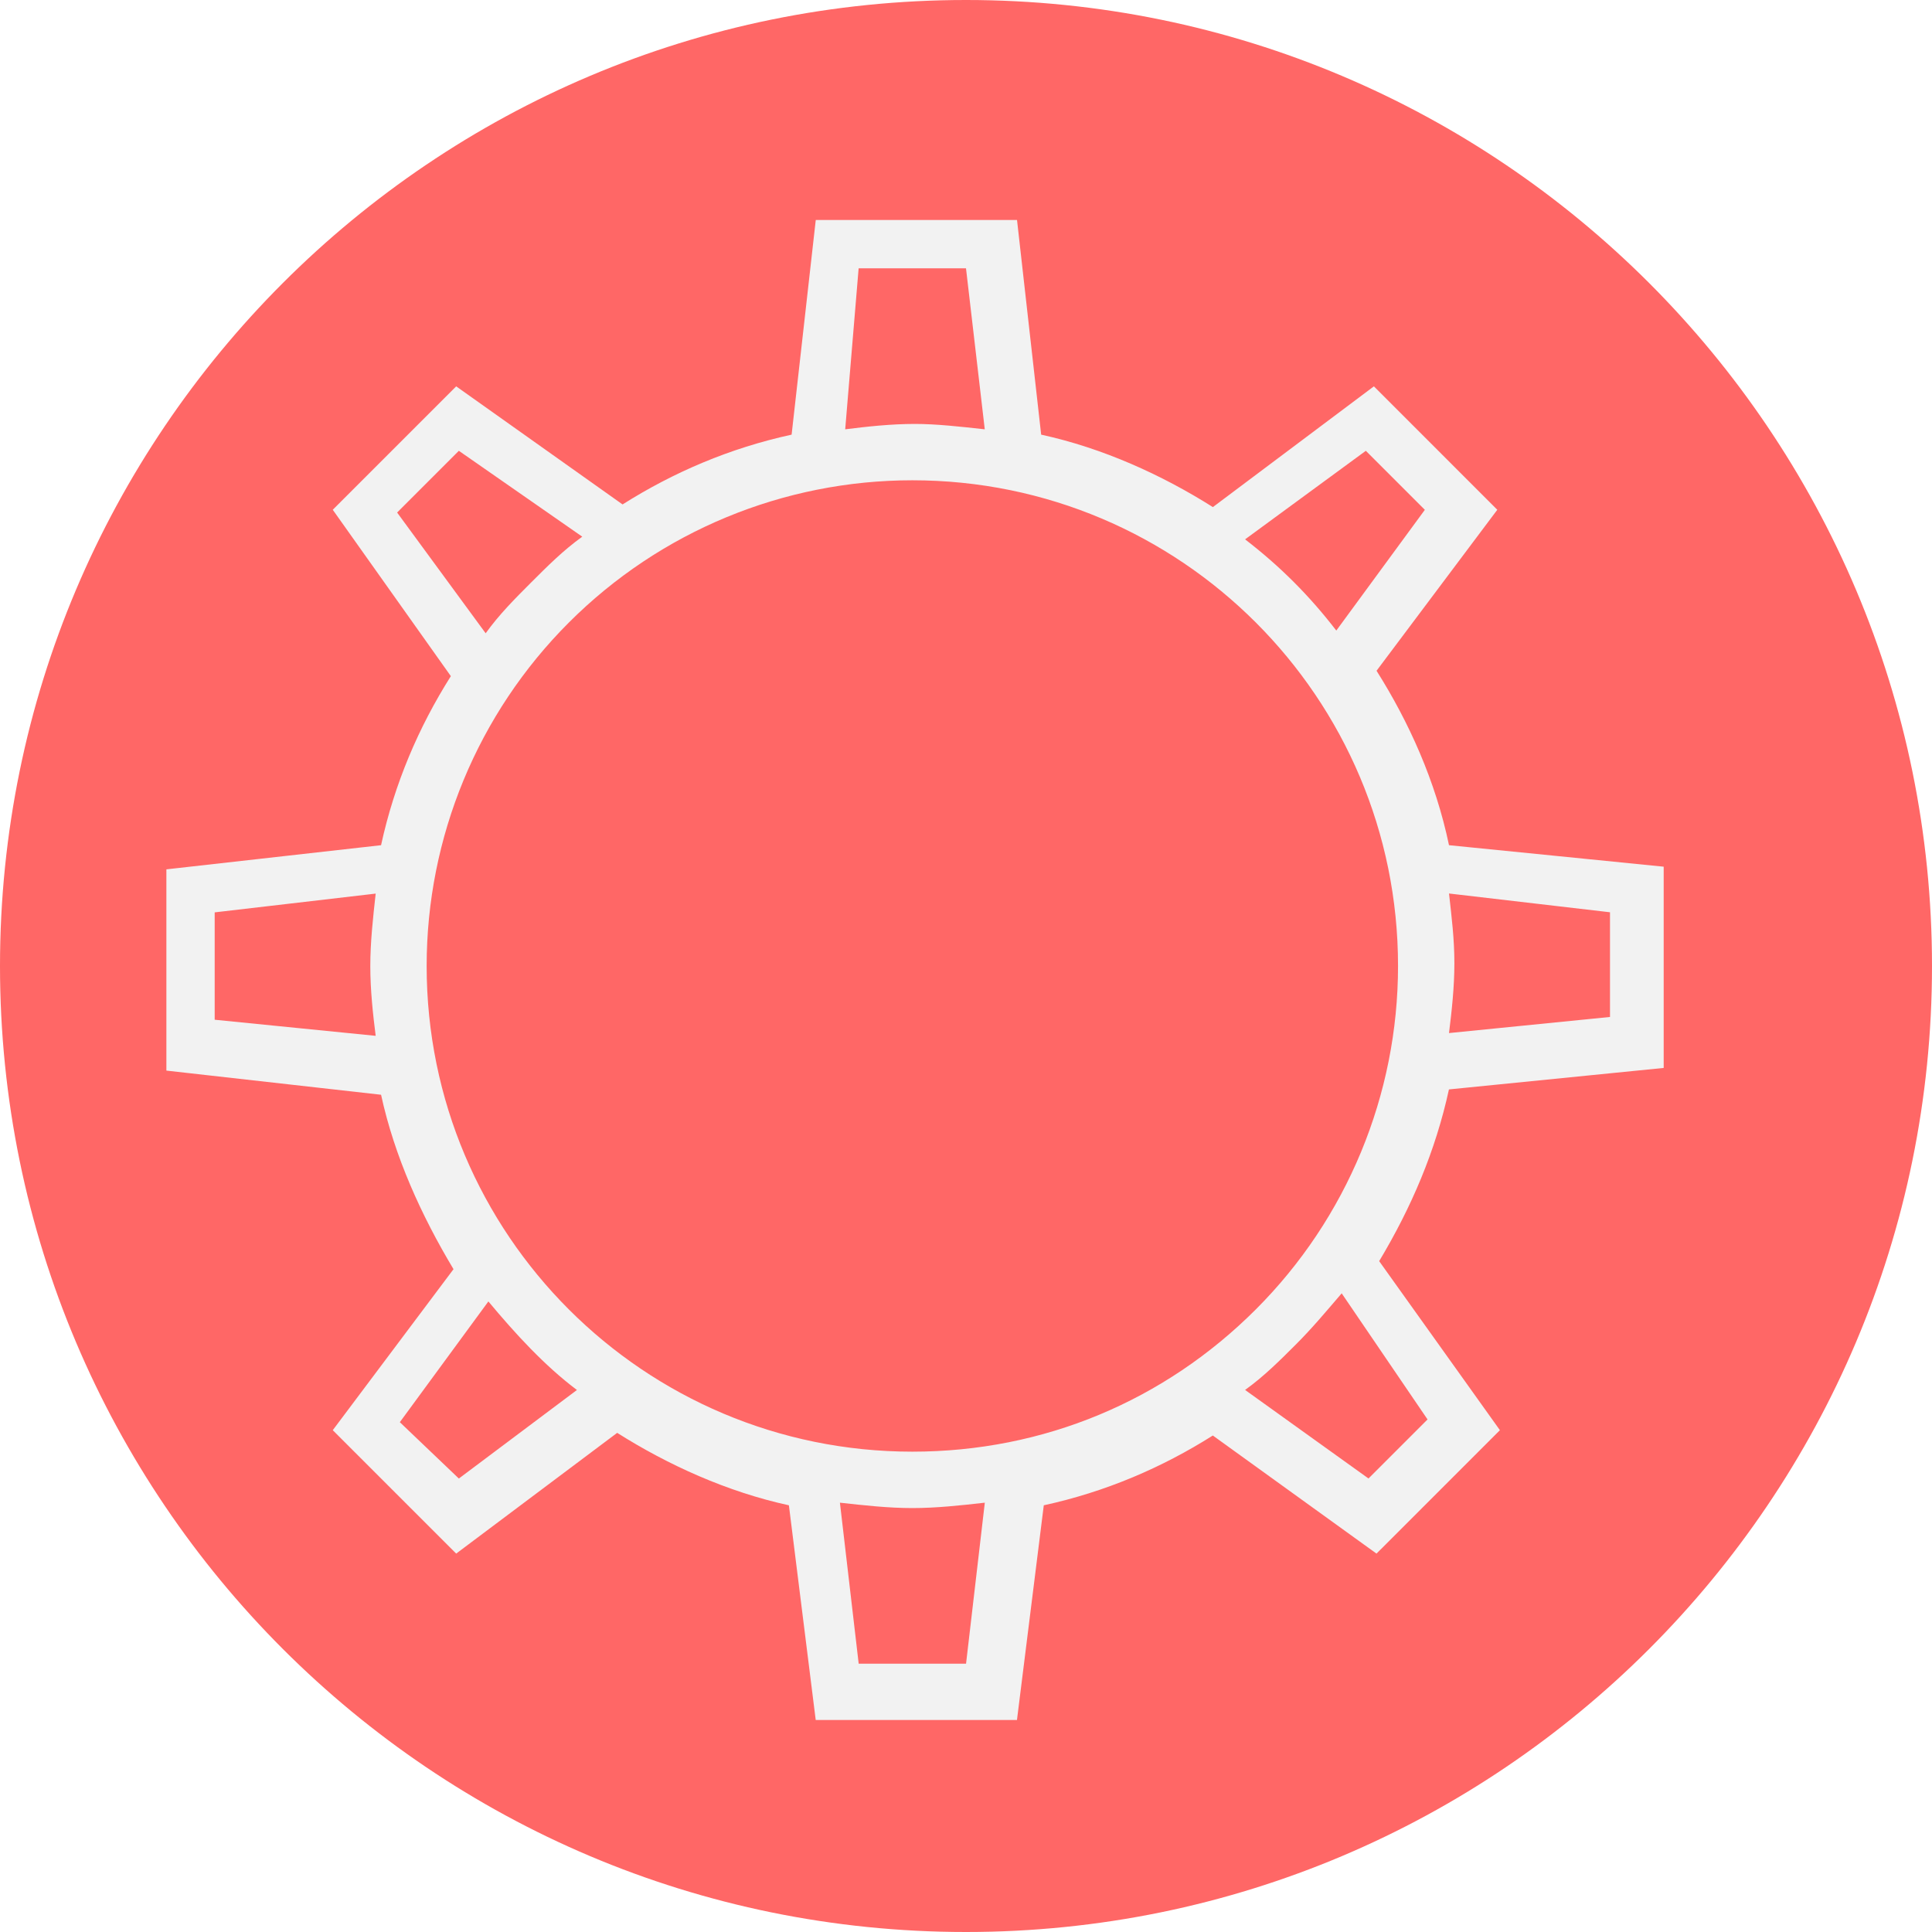
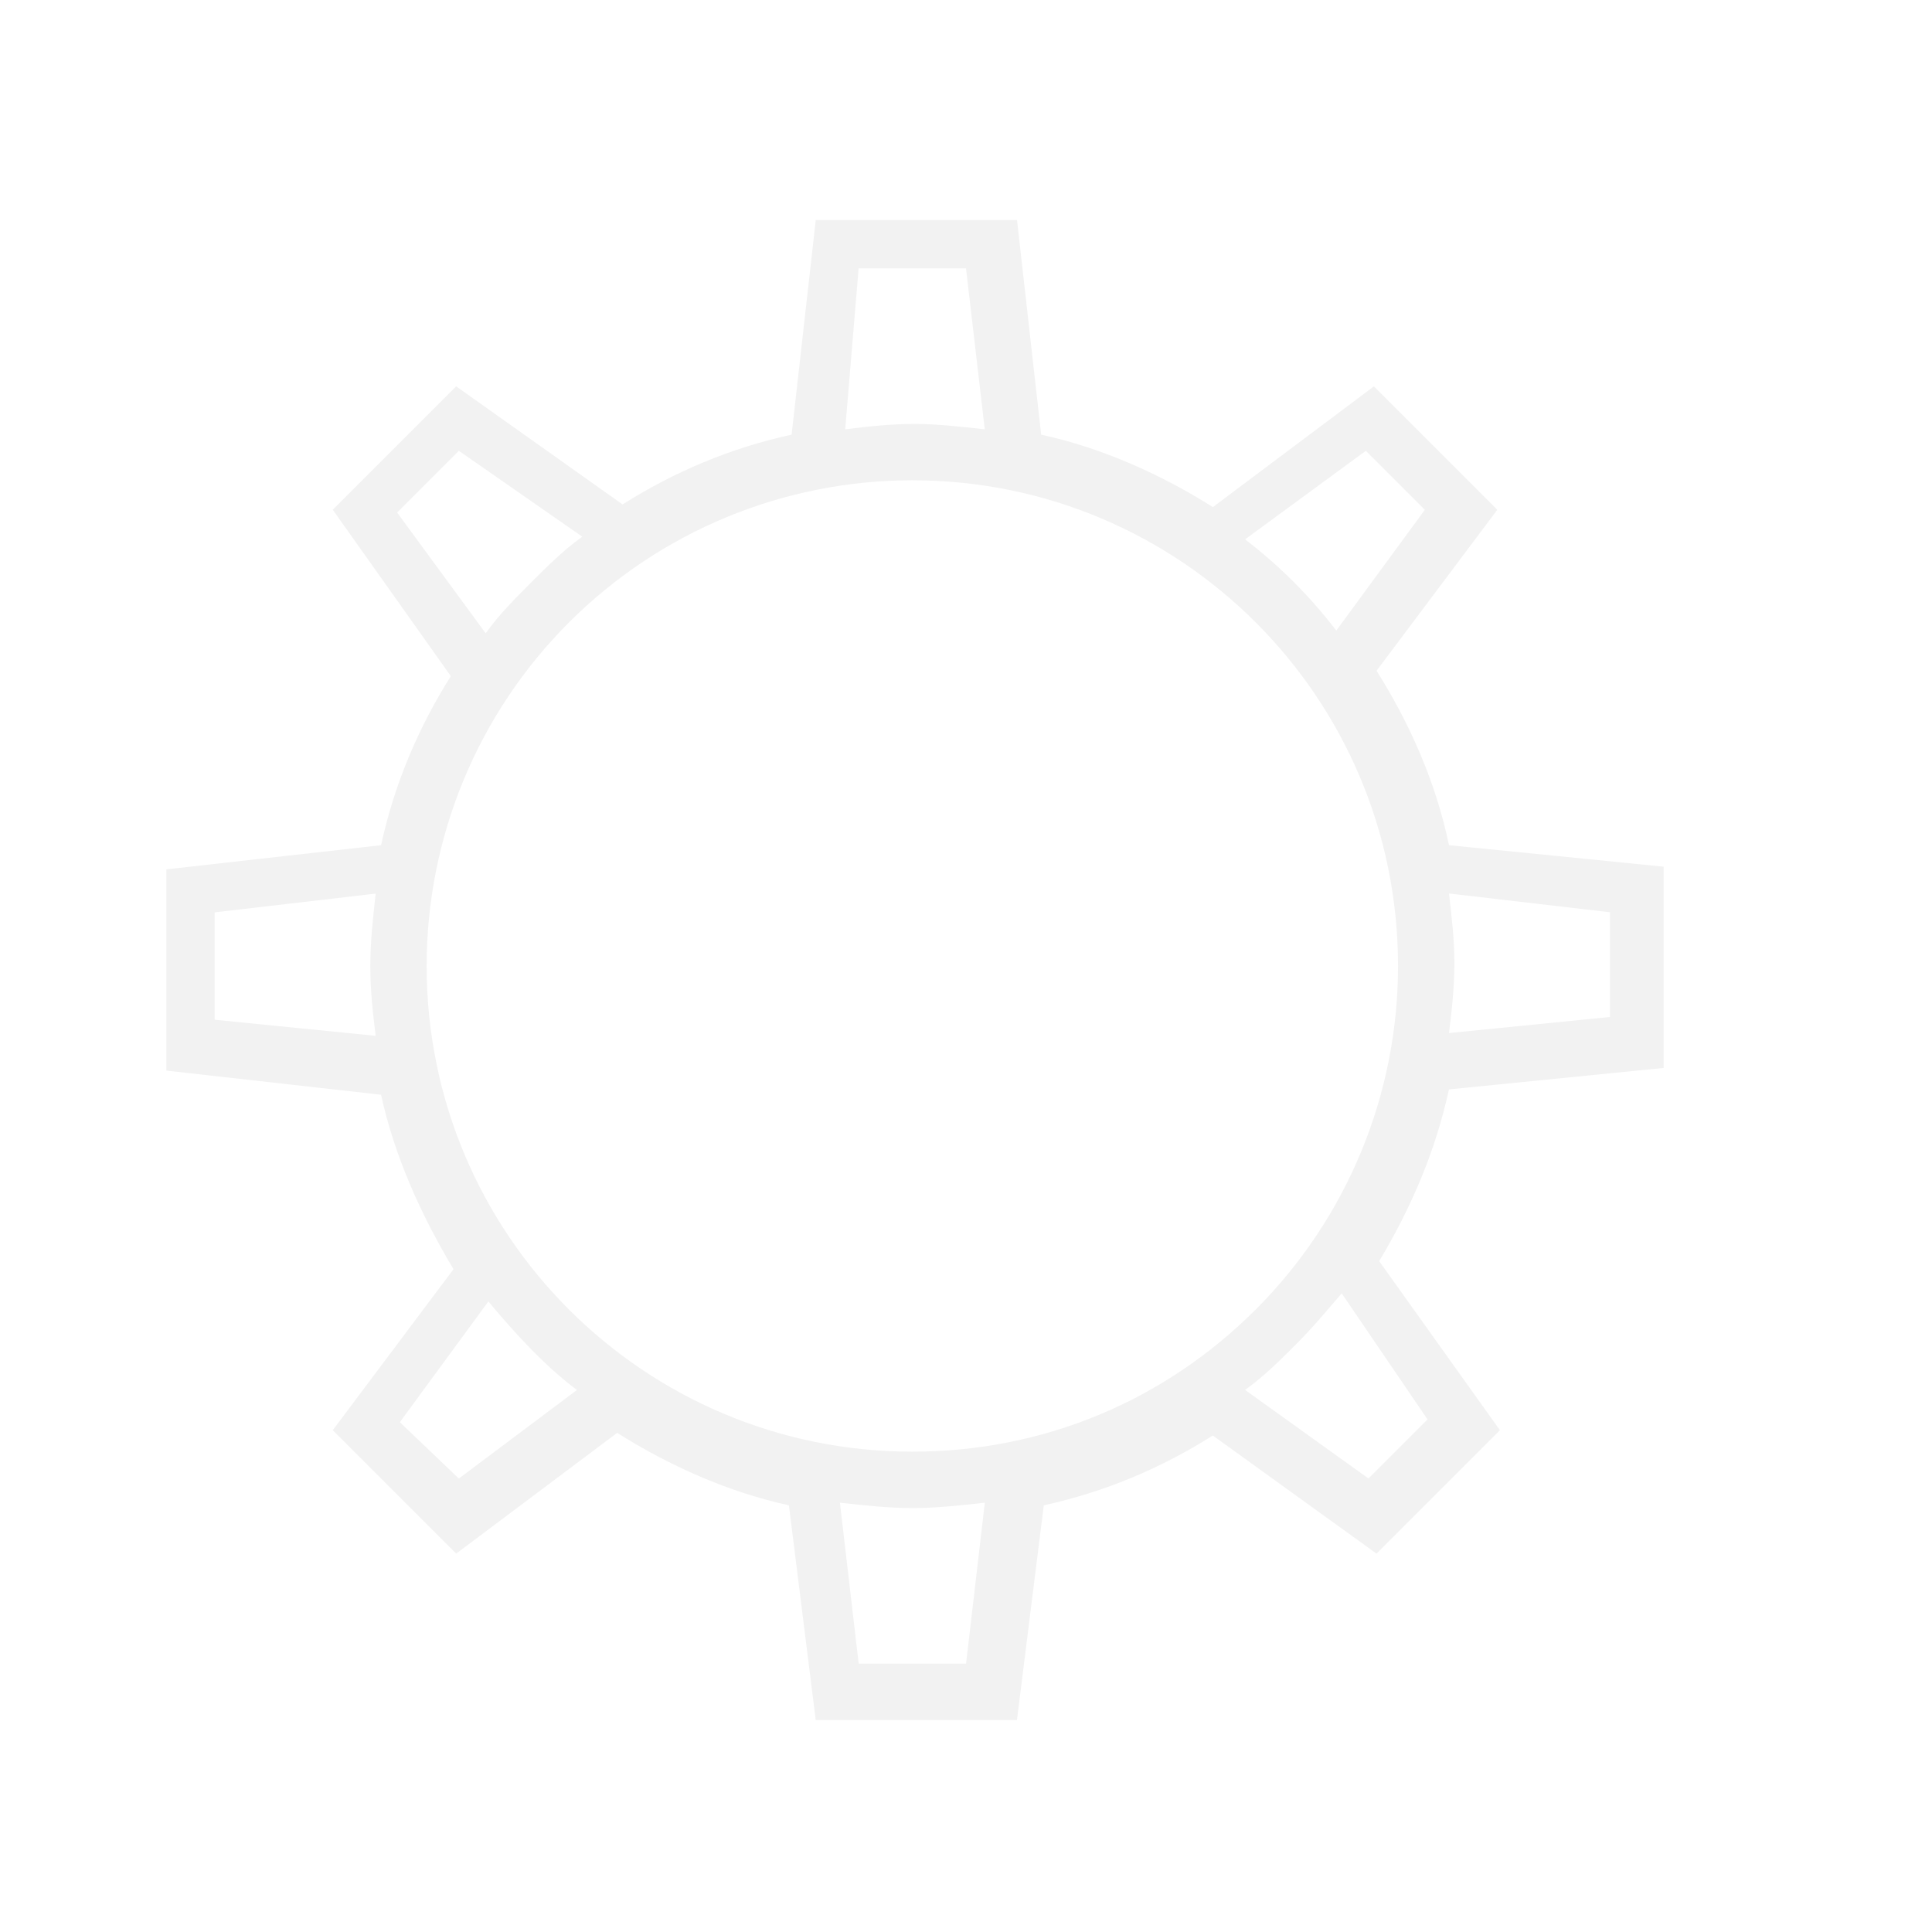
- <svg xmlns="http://www.w3.org/2000/svg" width="800px" height="800px" viewBox="-3.2 -3.2 38.40 38.40" version="1.1" fill="#000000">
-   <g id="SVGRepo_bgCarrier" stroke-width="0">
-     <rect x="-3.2" y="-3.2" width="38.40" height="38.40" rx="19.2" fill="#ff6766" strokewidth="0" />
-   </g>
+ <svg xmlns="http://www.w3.org/2000/svg" width="800px" height="800px" viewBox="-3.2 -3.2 38.40 38.40" version="1.1" fill="#f2f2f2">
  <g id="SVGRepo_tracerCarrier" stroke-linecap="round" stroke-linejoin="round" />
  <g id="SVGRepo_iconCarrier">
    <g id="icomoon-ignore"> </g>
    <path d="M25.6 18.453l4.267-0.427v-4l-4.267-0.427c-0.267-1.28-0.8-2.453-1.44-3.467l2.4-3.2-2.453-2.453-3.2 2.4c-1.013-0.64-2.187-1.173-3.413-1.44l-0.48-4.267h-4l-0.48 4.267c-1.227 0.267-2.347 0.747-3.36 1.387l-3.307-2.347-2.453 2.453 2.347 3.307c-0.64 1.013-1.12 2.133-1.387 3.36l-4.267 0.48v4l4.267 0.48c0.267 1.227 0.8 2.4 1.44 3.467l-2.4 3.2 2.453 2.453 3.2-2.4c1.013 0.64 2.187 1.173 3.413 1.44l0.533 4.267h4l0.533-4.267c1.227-0.267 2.347-0.747 3.36-1.387l3.253 2.347 2.453-2.453-2.4-3.36c0.64-1.067 1.12-2.187 1.387-3.413zM28.8 14.933v2.080l-3.2 0.32c0.053-0.427 0.107-0.907 0.107-1.387s-0.053-0.907-0.107-1.387l3.2 0.373zM23.947 5.76l1.173 1.173-1.76 2.4c-0.533-0.693-1.12-1.28-1.813-1.813l2.4-1.76zM13.867 2.133h2.133l0.373 3.2c-0.48-0.053-0.96-0.107-1.387-0.107-0.48 0-0.96 0.053-1.387 0.107l0.267-3.2zM4.693 6.987l1.227-1.227 2.453 1.707c-0.373 0.267-0.693 0.587-1.013 0.907s-0.64 0.64-0.907 1.013l-1.76-2.4zM1.067 17.067v-2.133l3.2-0.373c-0.053 0.48-0.107 0.96-0.107 1.44s0.053 0.96 0.107 1.387l-3.2-0.32zM5.92 26.187l-1.173-1.12 1.76-2.4c0.533 0.64 1.12 1.28 1.76 1.76l-2.347 1.76zM16 29.867h-2.133l-0.373-3.2c0.48 0.053 0.96 0.107 1.44 0.107v0 0c0.48 0 0.96-0.053 1.44-0.107l-0.373 3.2zM14.933 25.653c-5.333 0-9.653-4.32-9.653-9.653 0-2.56 1.013-5.013 2.827-6.827s4.267-2.827 6.827-2.827v0c5.333 0 9.653 4.32 9.653 9.653 0 2.56-1.013 5.013-2.827 6.827s-4.213 2.827-6.827 2.827zM25.173 25.013l-1.173 1.173-2.453-1.76c0.373-0.267 0.693-0.587 1.013-0.907s0.587-0.64 0.907-1.013l1.707 2.507z" fill="#f2f2f2"> </path>
  </g>
</svg>
